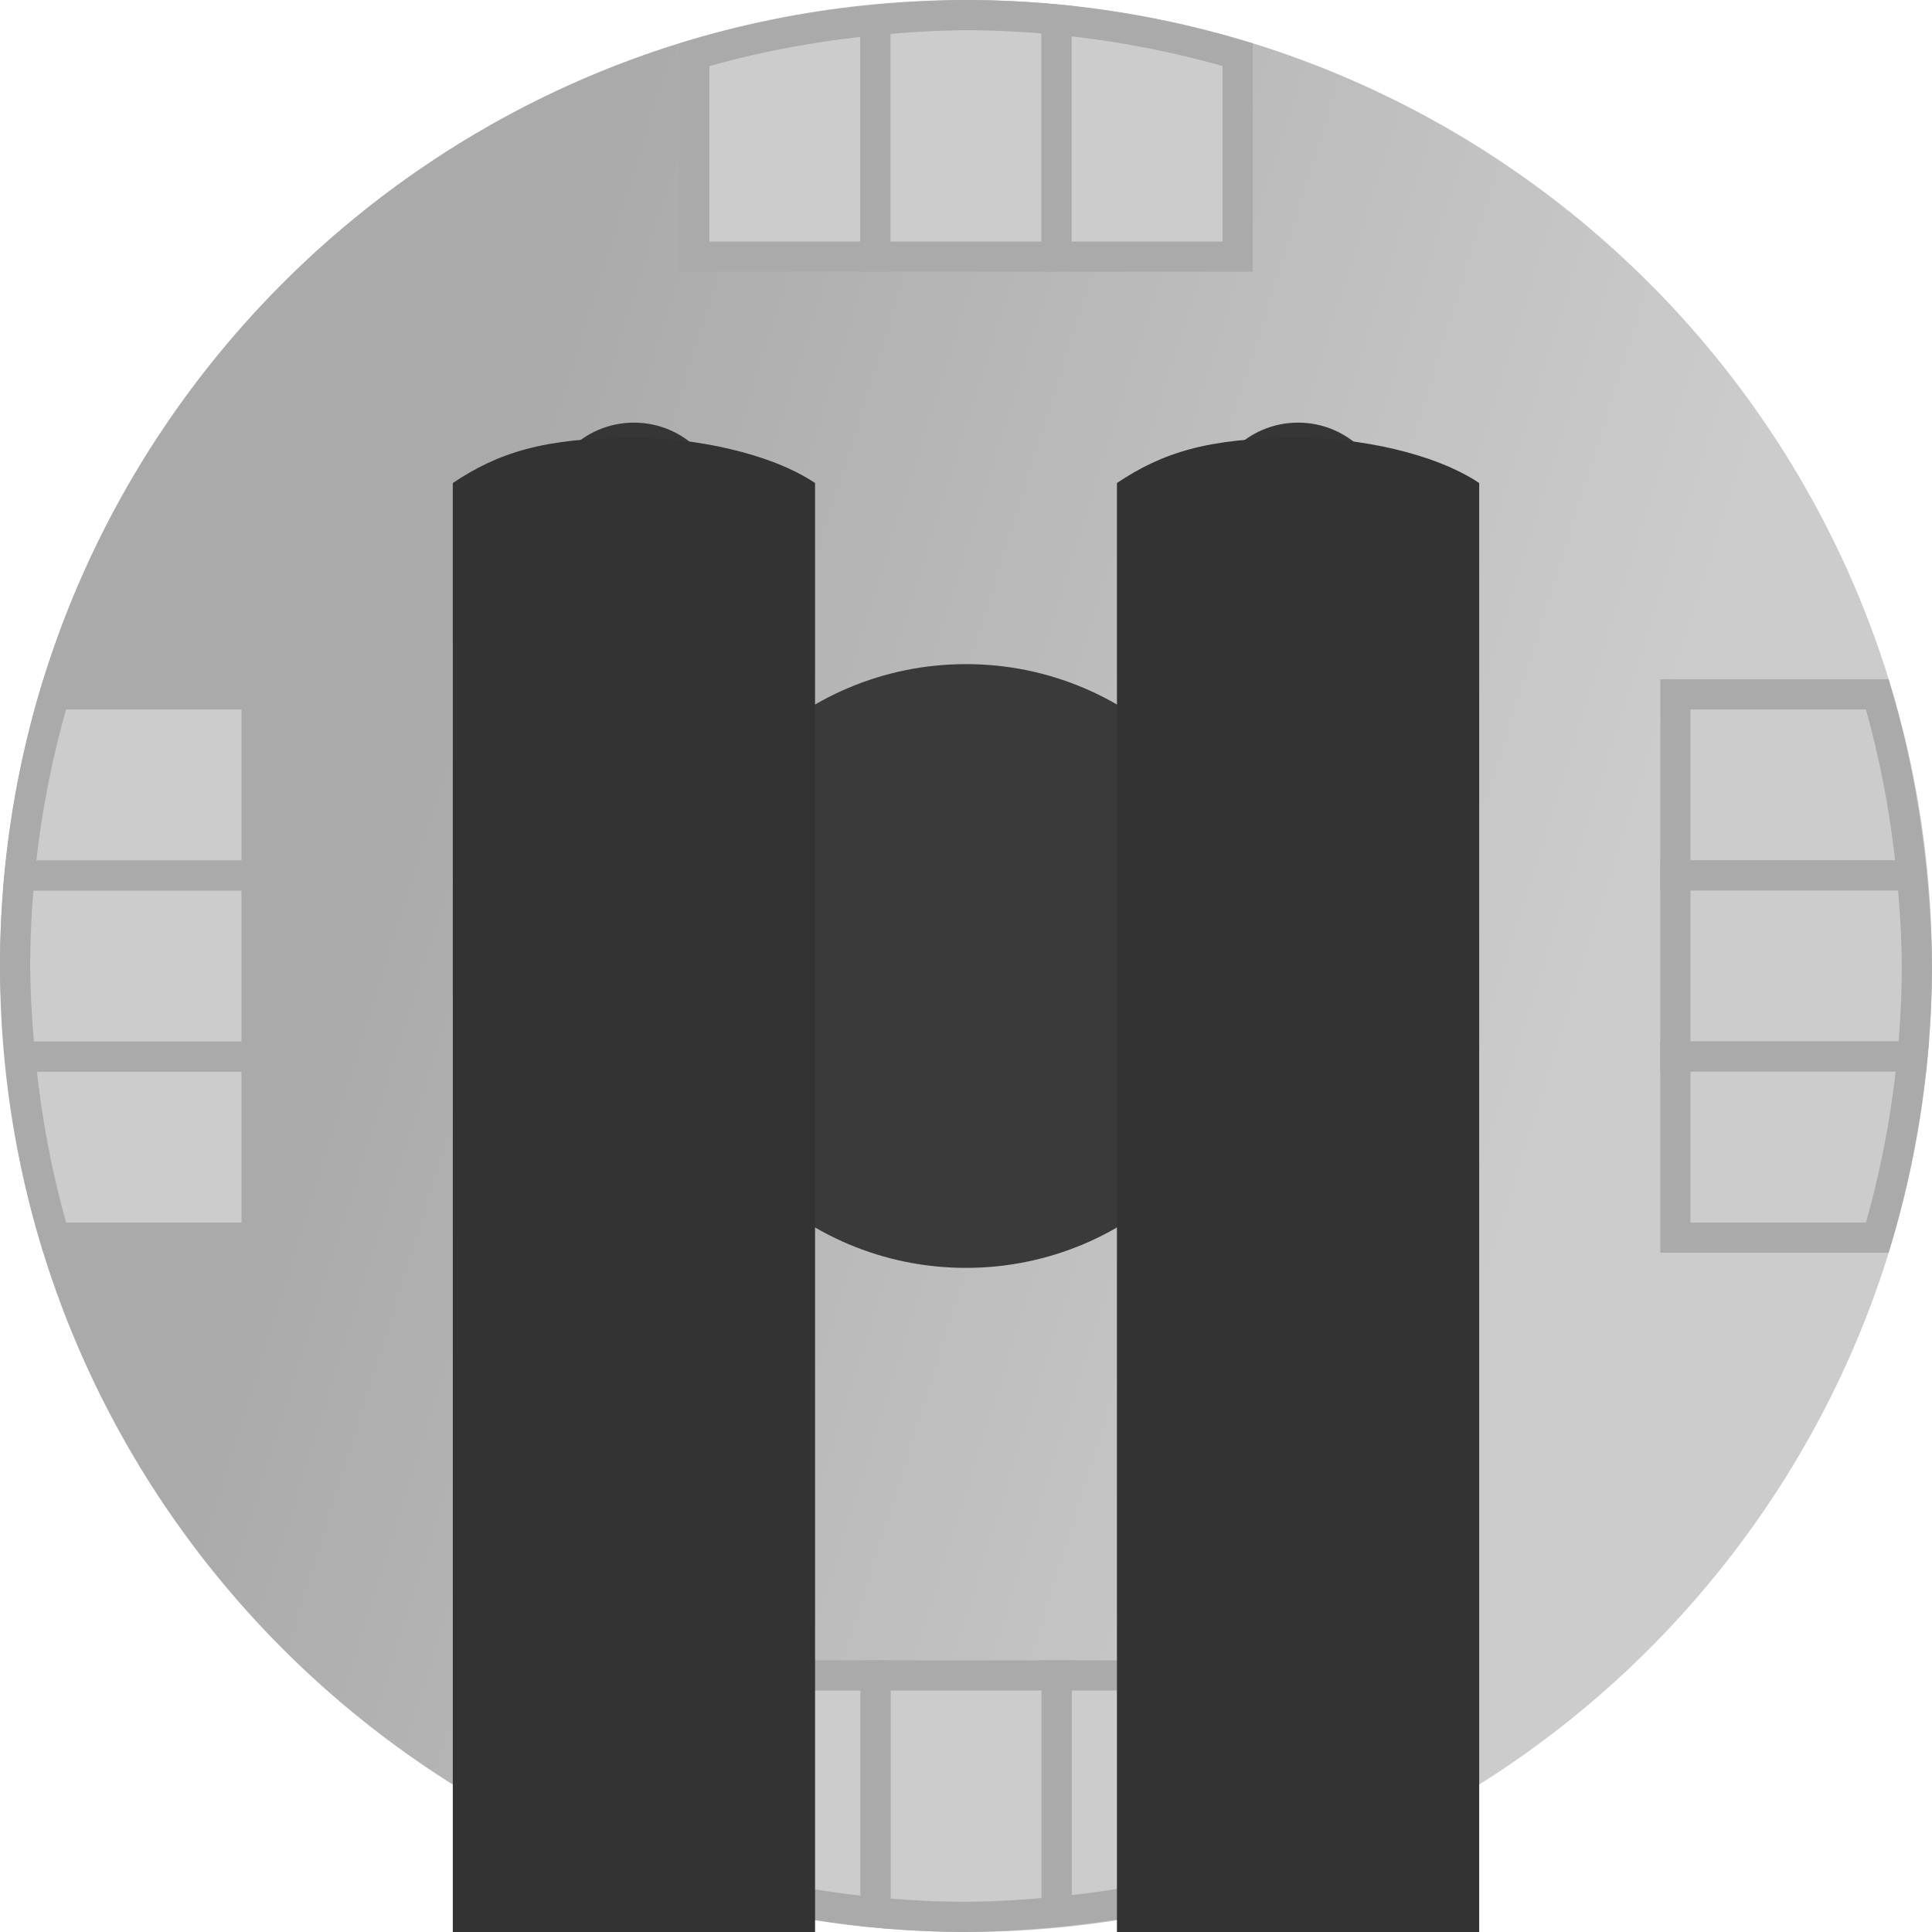
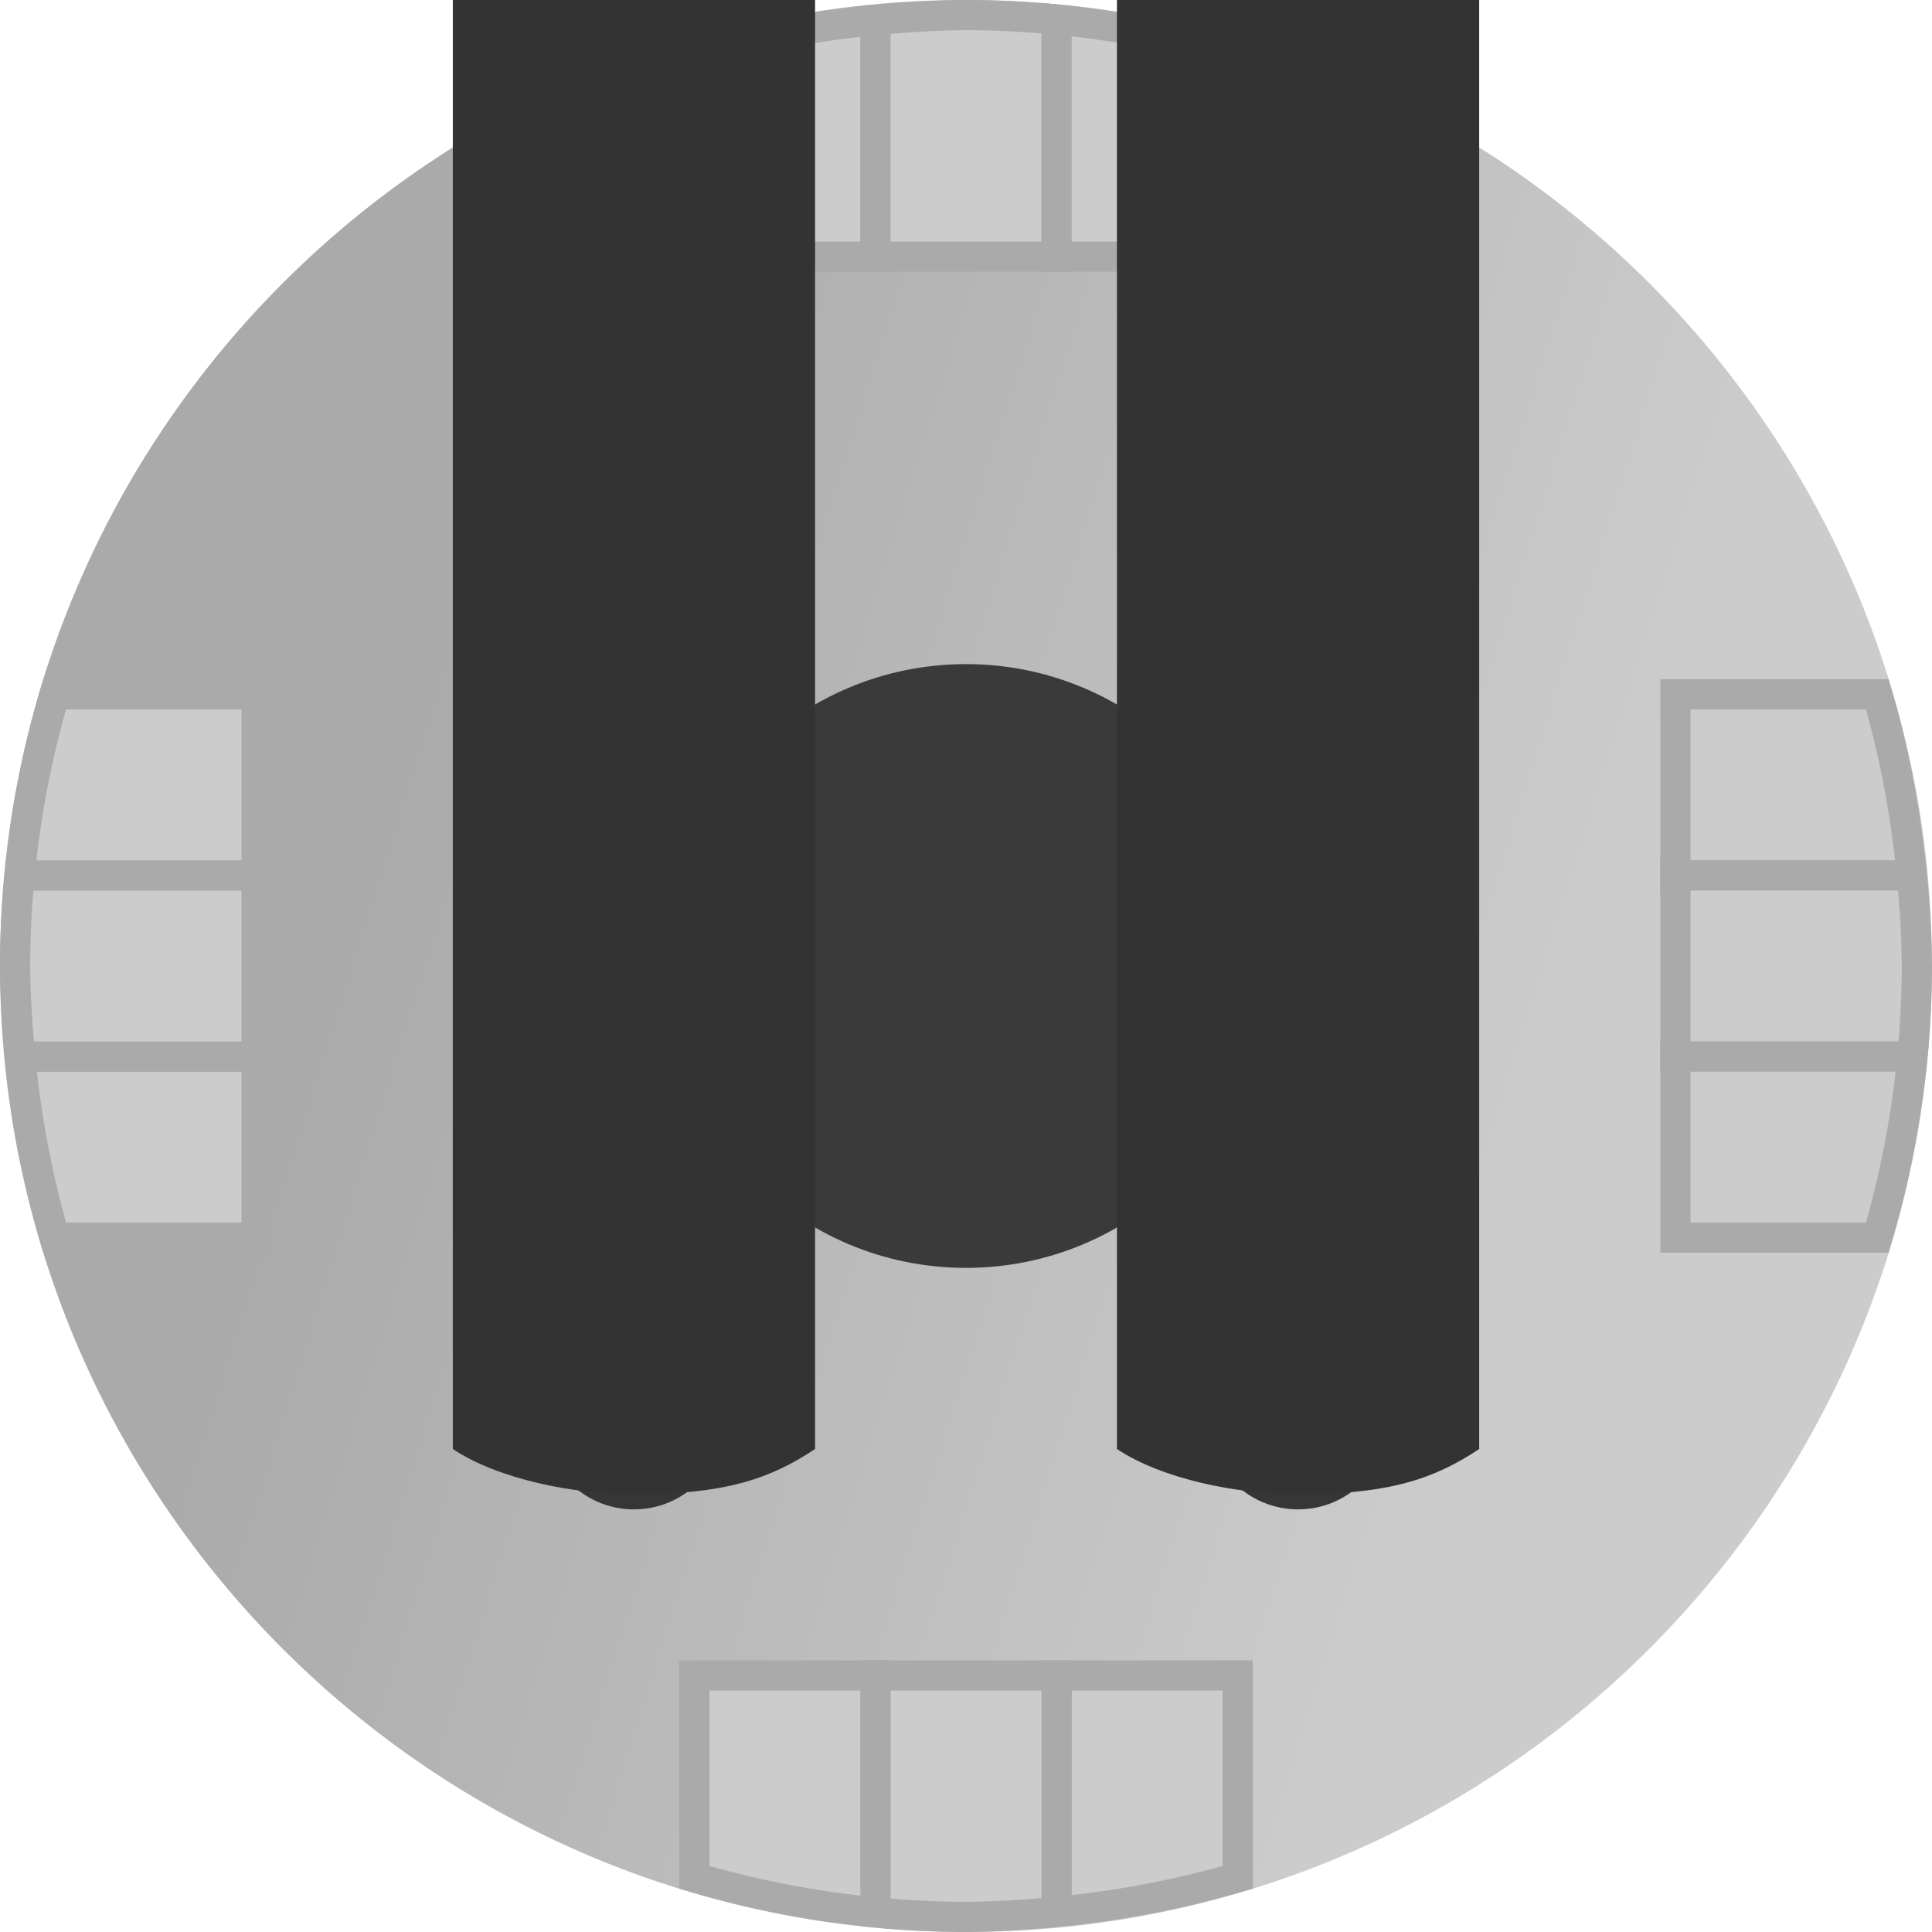
<svg xmlns="http://www.w3.org/2000/svg" xmlns:xlink="http://www.w3.org/1999/xlink" width="64" height="64" viewBox="0 0 64 64" id="svg2" version="1.1">
  <defs id="defs4">
    <linearGradient id="linearGradient4201">
      <stop style="stop-color:#aaaaaa;stop-opacity:1" offset="0" id="stop4203" />
      <stop style="stop-color:#cccccc;stop-opacity:1" offset="1" id="stop4205" />
    </linearGradient>
    <linearGradient xlink:href="#linearGradient4201" id="linearGradient4852" x1="-29.5" y1="21" x2="-4.5" y2="35" gradientUnits="userSpaceOnUse" gradientTransform="matrix(1.28,0,0,2.285714,53.76,-32)" />
  </defs>
  <g id="layer1">
    <circle style="opacity:1;fill:url(#linearGradient4852);fill-opacity:1;stroke:none;stroke-width:1;stroke-linecap:round;stroke-linejoin:miter;stroke-miterlimit:4;stroke-dasharray:none;stroke-opacity:1" id="path4844" cx="32" cy="32" r="32" />
    <g id="g6154">
      <path id="rect6043-7-8" d="M 29,0.67 A 32,32 0 0 0 23,1.812 l 0,6.688 6,0 0,-7.83 z" style="opacity:1;fill:#cccccc;fill-opacity:1;stroke:#aaaaaa;stroke-width:1;stroke-linecap:round;stroke-linejoin:miter;stroke-miterlimit:4;stroke-dasharray:none;stroke-opacity:1" />
      <path id="rect6043" d="M 32,0.5 A 32,32 0 0 0 29,0.67 L 29,8.5 l 6,0 0,-7.85 A 32,32 0 0 0 32,0.5 Z" style="opacity:1;fill:#cccccc;fill-opacity:1;stroke:#aaaaaa;stroke-width:1;stroke-linecap:round;stroke-linejoin:miter;stroke-miterlimit:4;stroke-dasharray:none;stroke-opacity:1" />
      <path id="rect6043-7" d="M 35,0.65 35,8.5 l 6,0 0,-6.688 A 32,32 0 0 0 35,0.65 Z" style="opacity:1;fill:#cccccc;fill-opacity:1;stroke:#aaaaaa;stroke-width:1;stroke-linecap:round;stroke-linejoin:miter;stroke-miterlimit:4;stroke-dasharray:none;stroke-opacity:1" />
    </g>
    <g transform="matrix(0,-1,1,0,7.5393402e-6,64)" id="g6154-8">
      <path id="rect6043-7-8-7" d="M 29,0.67 A 32,32 0 0 0 23,1.812 l 0,6.688 6,0 0,-7.83 z" style="opacity:1;fill:#cccccc;fill-opacity:1;stroke:#aaaaaa;stroke-width:1;stroke-linecap:round;stroke-linejoin:miter;stroke-miterlimit:4;stroke-dasharray:none;stroke-opacity:1" />
      <path id="rect6043-5" d="M 32,0.5 A 32,32 0 0 0 29,0.67 L 29,8.5 l 6,0 0,-7.85 A 32,32 0 0 0 32,0.5 Z" style="opacity:1;fill:#cccccc;fill-opacity:1;stroke:#aaaaaa;stroke-width:1;stroke-linecap:round;stroke-linejoin:miter;stroke-miterlimit:4;stroke-dasharray:none;stroke-opacity:1" />
      <path id="rect6043-7-2" d="M 35,0.65 35,8.5 l 6,0 0,-6.688 A 32,32 0 0 0 35,0.65 Z" style="opacity:1;fill:#cccccc;fill-opacity:1;stroke:#aaaaaa;stroke-width:1;stroke-linecap:round;stroke-linejoin:miter;stroke-miterlimit:4;stroke-dasharray:none;stroke-opacity:1" />
    </g>
    <g transform="matrix(0,1,-1,0,64,2.3032992e-7)" id="g6154-8-0">
      <path id="rect6043-7-8-7-1" d="M 29,0.67 A 32,32 0 0 0 23,1.812 l 0,6.688 6,0 0,-7.83 z" style="opacity:1;fill:#cccccc;fill-opacity:1;stroke:#aaaaaa;stroke-width:1;stroke-linecap:round;stroke-linejoin:miter;stroke-miterlimit:4;stroke-dasharray:none;stroke-opacity:1" />
      <path id="rect6043-5-7" d="M 32,0.5 A 32,32 0 0 0 29,0.67 L 29,8.5 l 6,0 0,-7.85 A 32,32 0 0 0 32,0.5 Z" style="opacity:1;fill:#cccccc;fill-opacity:1;stroke:#aaaaaa;stroke-width:1;stroke-linecap:round;stroke-linejoin:miter;stroke-miterlimit:4;stroke-dasharray:none;stroke-opacity:1" />
      <path id="rect6043-7-2-7" d="M 35,0.65 35,8.5 l 6,0 0,-6.688 A 32,32 0 0 0 35,0.65 Z" style="opacity:1;fill:#cccccc;fill-opacity:1;stroke:#aaaaaa;stroke-width:1;stroke-linecap:round;stroke-linejoin:miter;stroke-miterlimit:4;stroke-dasharray:none;stroke-opacity:1" />
    </g>
    <g id="g6154-7" transform="matrix(-1,0,0,-1,64,63.99999)">
      <path id="rect6043-7-8-6" d="M 29,0.67 A 32,32 0 0 0 23,1.812 l 0,6.688 6,0 0,-7.83 z" style="opacity:1;fill:#cccccc;fill-opacity:1;stroke:#aaaaaa;stroke-width:1;stroke-linecap:round;stroke-linejoin:miter;stroke-miterlimit:4;stroke-dasharray:none;stroke-opacity:1" />
      <path id="rect6043-8" d="M 32,0.5 A 32,32 0 0 0 29,0.67 L 29,8.5 l 6,0 0,-7.85 A 32,32 0 0 0 32,0.5 Z" style="opacity:1;fill:#cccccc;fill-opacity:1;stroke:#aaaaaa;stroke-width:1;stroke-linecap:round;stroke-linejoin:miter;stroke-miterlimit:4;stroke-dasharray:none;stroke-opacity:1" />
      <path id="rect6043-7-6" d="M 35,0.65 35,8.5 l 6,0 0,-6.688 A 32,32 0 0 0 35,0.65 Z" style="opacity:1;fill:#cccccc;fill-opacity:1;stroke:#aaaaaa;stroke-width:1;stroke-linecap:round;stroke-linejoin:miter;stroke-miterlimit:4;stroke-dasharray:none;stroke-opacity:1" />
    </g>
    <g id="turret">
-       <circle r="10" cy="32" cx="32" id="path5411" style="opacity:1;fill:#3a3a3a;fill-opacity:1;stroke:none;stroke-width:1;stroke-linecap:round;stroke-linejoin:miter;stroke-miterlimit:4;stroke-dasharray:none;stroke-opacity:1" />
-       <circle r="3" cy="17" cx="21" id="path6016" style="opacity:1;fill:#363636;fill-opacity:1;stroke:none;stroke-width:1;stroke-linecap:round;stroke-linejoin:miter;stroke-miterlimit:4;stroke-dasharray:none;stroke-opacity:1" />
-       <path id="rect5998" d="m 15,16 c 1.5,-1 3,-1.5 6,-1.5 2,0 4.5,0.5 6,1.5 l 0,50 -12,0 z" style="opacity:1;fill:#333333;fill-opacity:1;stroke:none;stroke-width:1;stroke-linecap:round;stroke-linejoin:miter;stroke-miterlimit:4;stroke-dasharray:none;stroke-opacity:1" />
-       <circle r="3" cy="17" cx="43" id="path6016-8" style="opacity:1;fill:#363636;fill-opacity:1;stroke:none;stroke-width:1;stroke-linecap:round;stroke-linejoin:miter;stroke-miterlimit:4;stroke-dasharray:none;stroke-opacity:1" />
-       <path id="rect5998-2" d="m 37,16 c 1.5,-1 3,-1.5 6,-1.5 2,0 4.5,0.5 6,1.5 l 0,50 -12,0 z" style="opacity:1;fill:#333333;fill-opacity:1;stroke:none;stroke-width:1;stroke-linecap:round;stroke-linejoin:miter;stroke-miterlimit:4;stroke-dasharray:none;stroke-opacity:1" />
+       <circle transform="scale(-1,-1)" r="10" cy="-32" cx="-32" id="path5411" style="opacity:1;fill:#3a3a3a;fill-opacity:1;stroke:none;stroke-width:1;stroke-linecap:round;stroke-linejoin:miter;stroke-miterlimit:4;stroke-dasharray:none;stroke-opacity:1" />
+       <circle transform="scale(-1,-1)" r="3" cy="-47" cx="-43" id="path6016" style="opacity:1;fill:#363636;fill-opacity:1;stroke:none;stroke-width:1;stroke-linecap:round;stroke-linejoin:miter;stroke-miterlimit:4;stroke-dasharray:none;stroke-opacity:1" />
+       <path id="rect5998" d="m 49,48 c -1.5,1 -3,1.5 -6,1.5 -2,0 -4.5,-0.5 -6,-1.5 l 0,-50 12,0 z" style="opacity:1;fill:#333333;fill-opacity:1;stroke:none;stroke-width:1;stroke-linecap:round;stroke-linejoin:miter;stroke-miterlimit:4;stroke-dasharray:none;stroke-opacity:1" />
+       <circle transform="scale(-1,-1)" r="3" cy="-47" cx="-21" id="path6016-8" style="opacity:1;fill:#363636;fill-opacity:1;stroke:none;stroke-width:1;stroke-linecap:round;stroke-linejoin:miter;stroke-miterlimit:4;stroke-dasharray:none;stroke-opacity:1" />
+       <path id="rect5998-2" d="m 27,48 c -1.5,1 -3,1.5 -6,1.5 -2,0 -4.5,-0.5 -6,-1.5 l 0,-50 12,0 z" style="opacity:1;fill:#333333;fill-opacity:1;stroke:none;stroke-width:1;stroke-linecap:round;stroke-linejoin:miter;stroke-miterlimit:4;stroke-dasharray:none;stroke-opacity:1" />
    </g>
  </g>
</svg>
